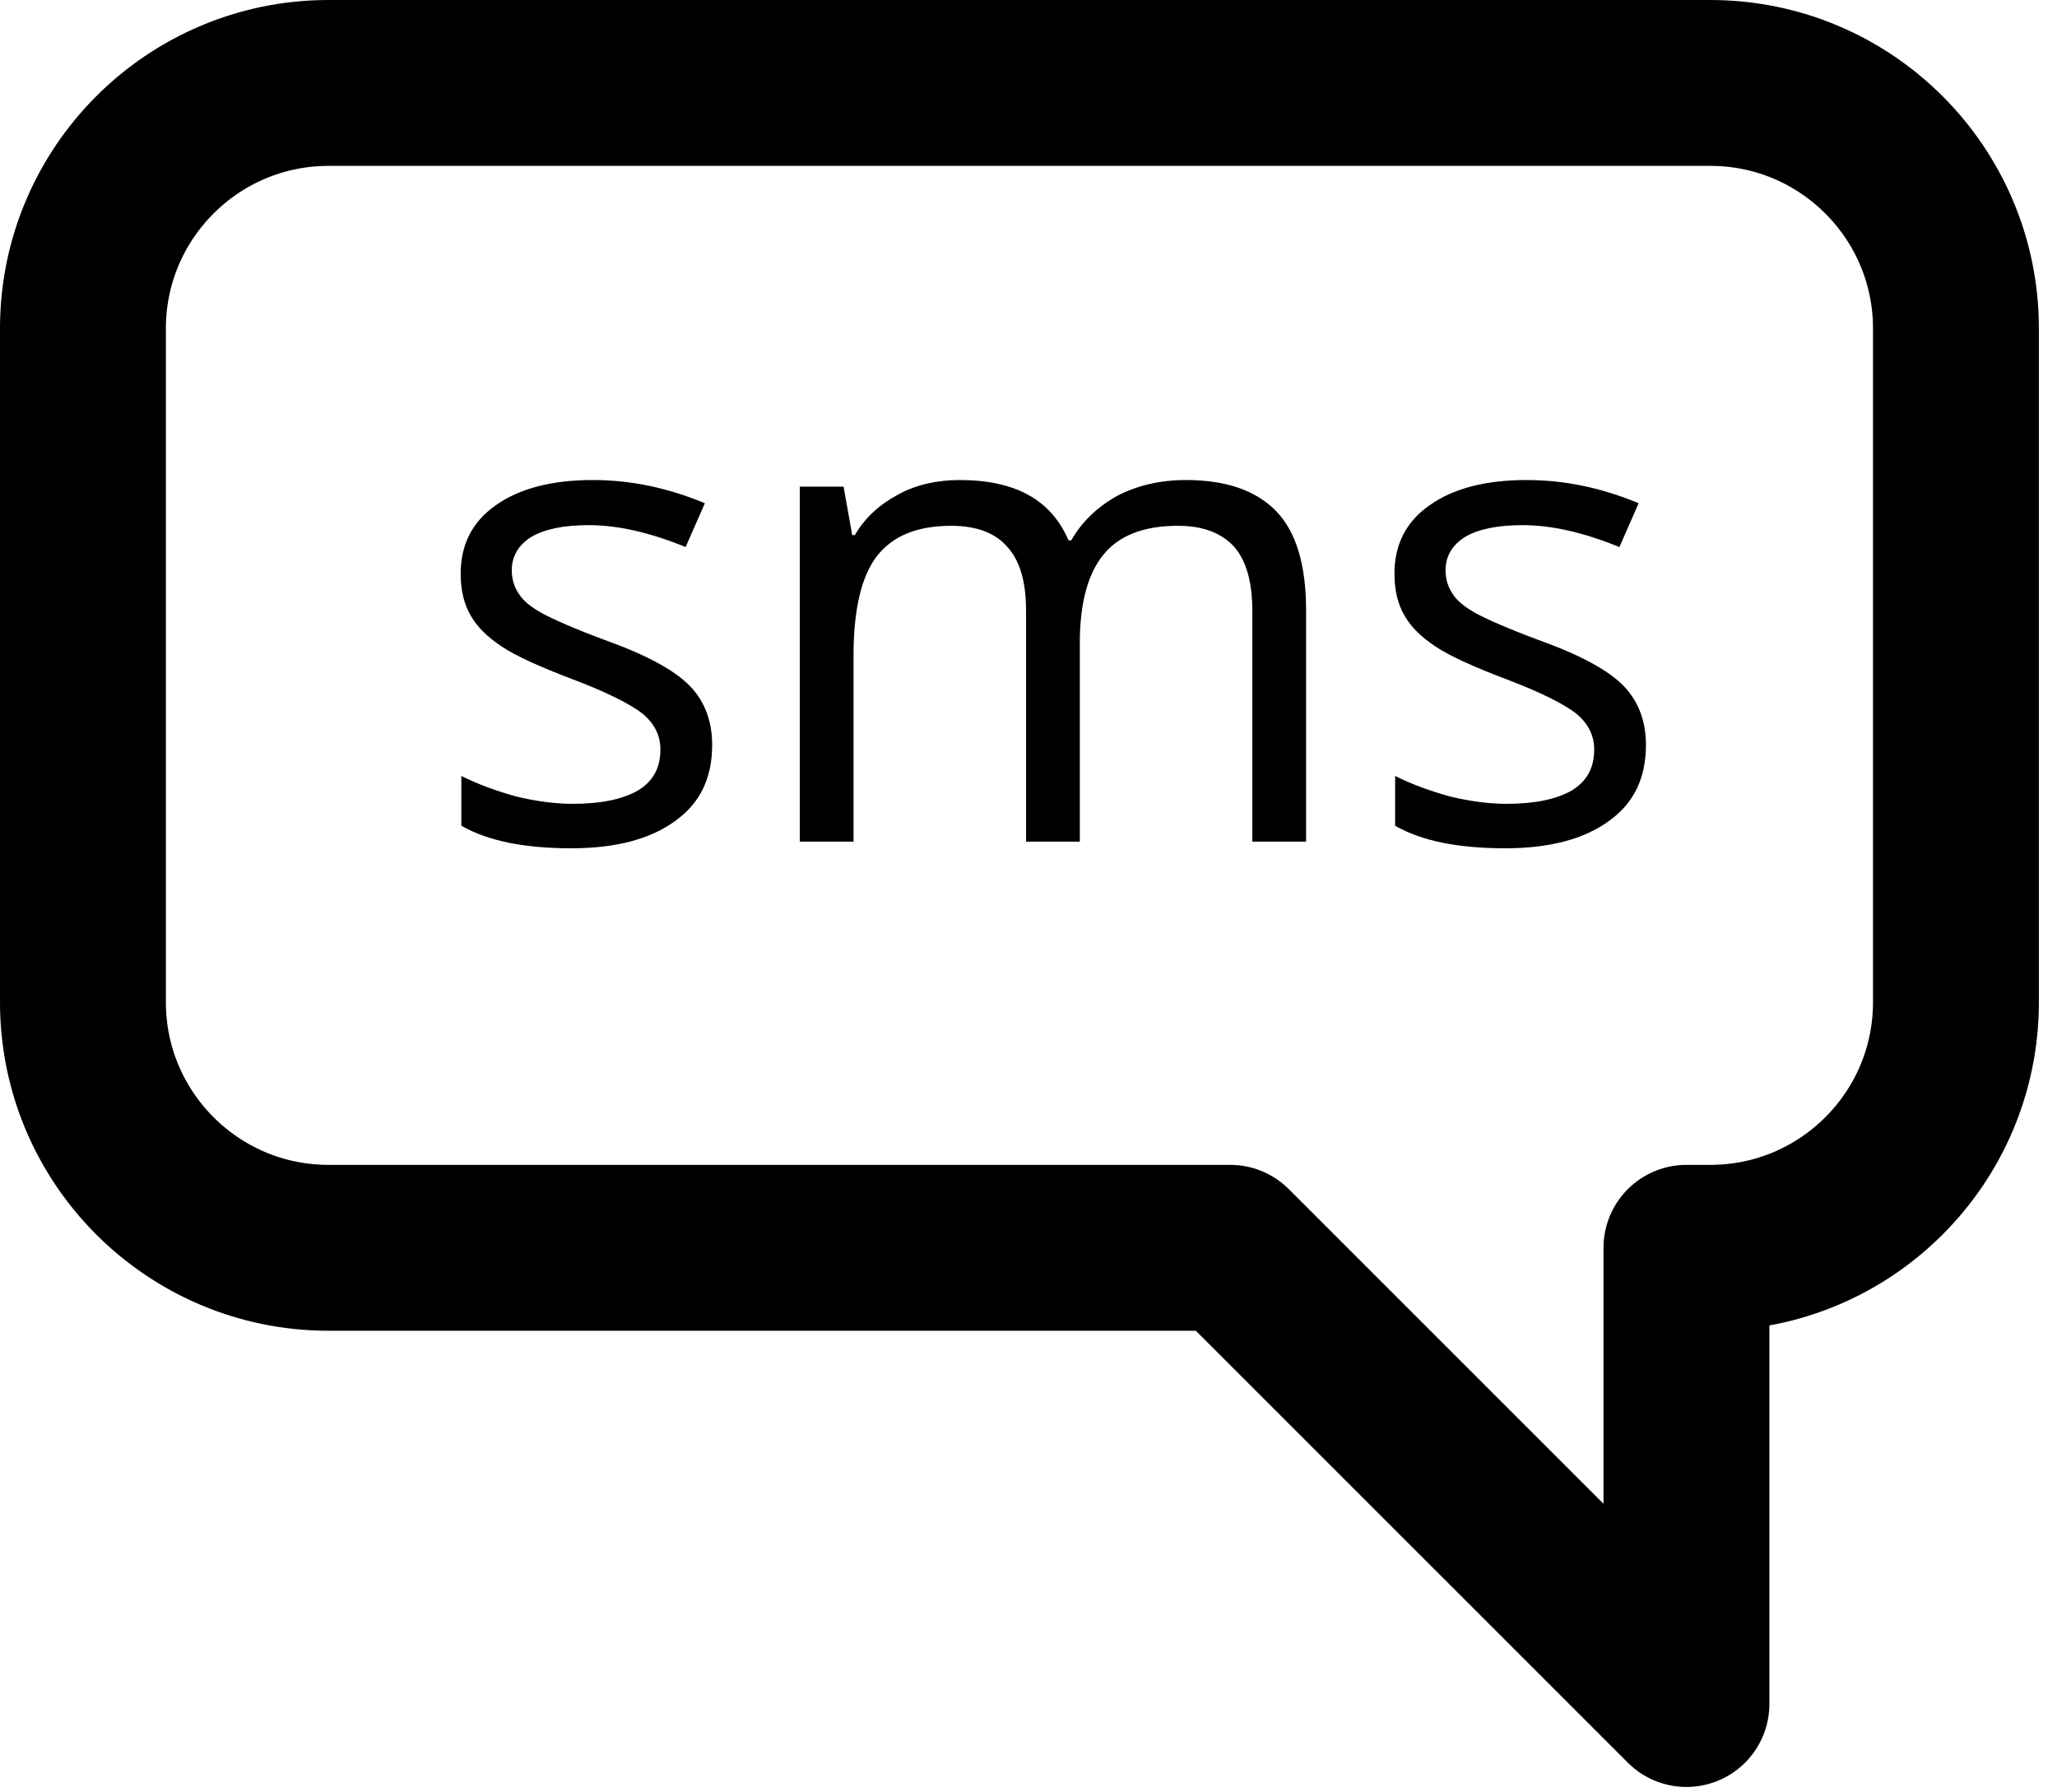
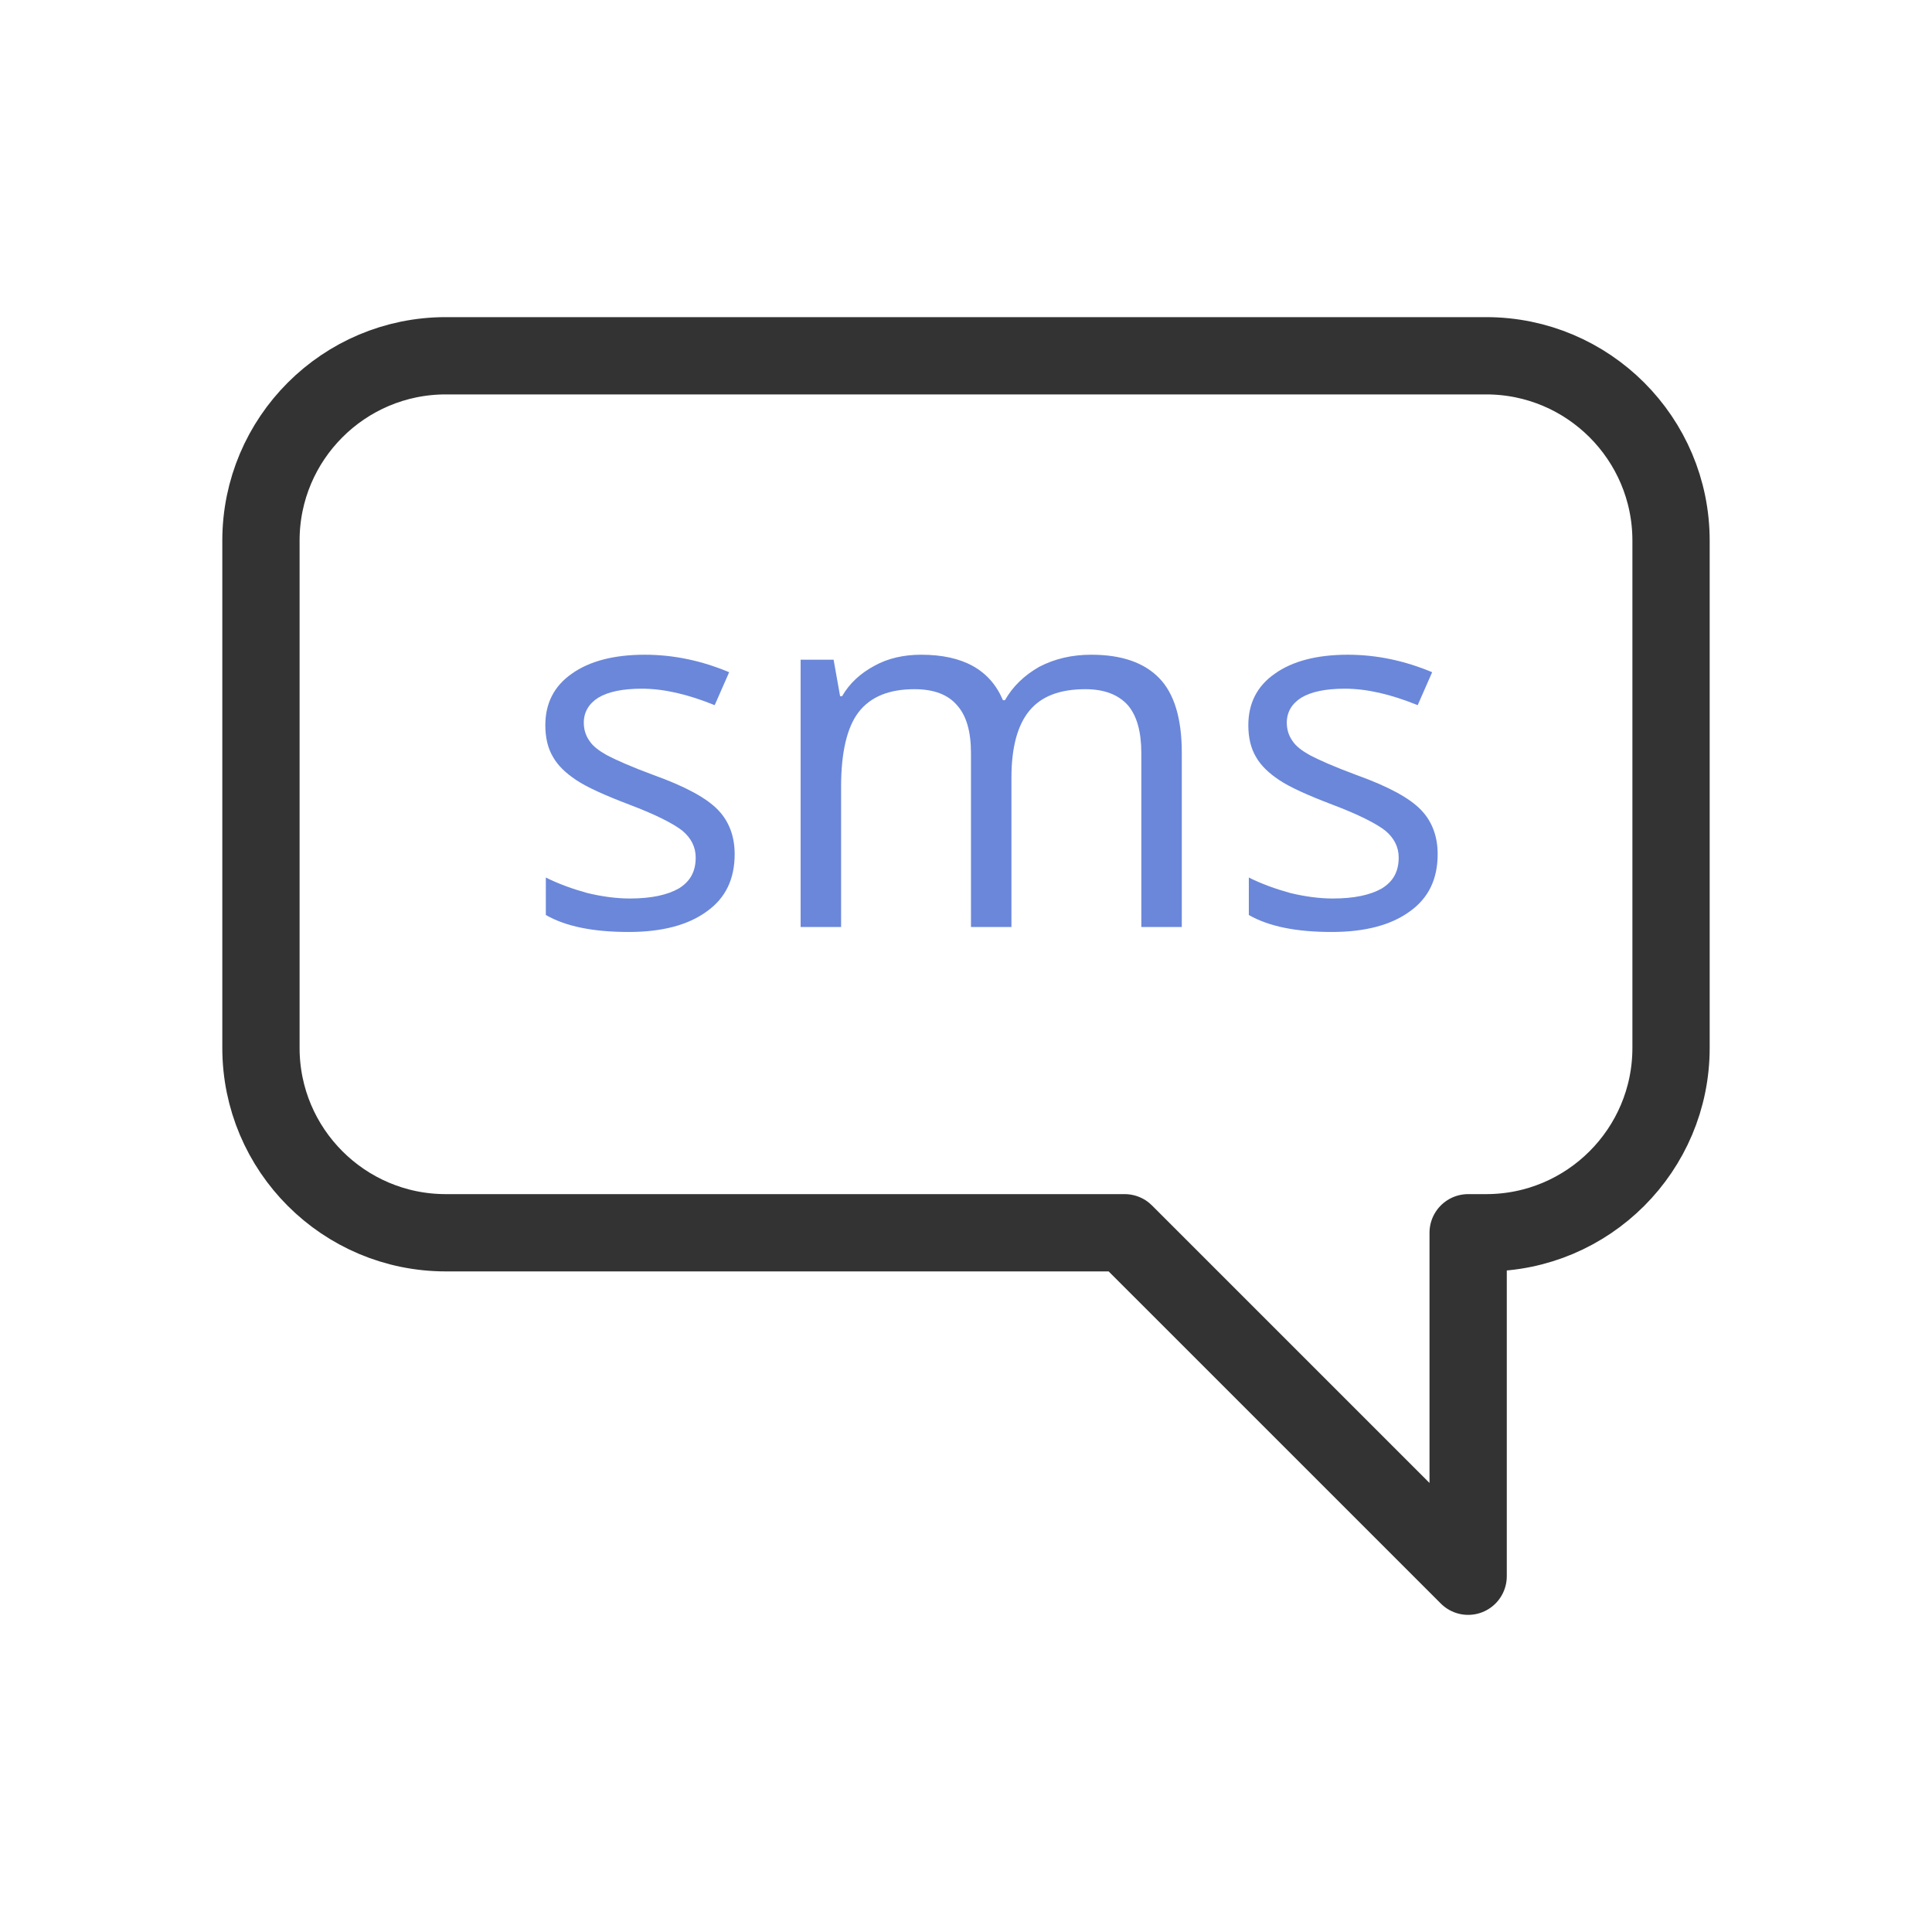
- <svg xmlns="http://www.w3.org/2000/svg" width="100%" height="100%" viewBox="0 0 62 54" version="1.1" xml:space="preserve" style="fill-rule:evenodd;clip-rule:evenodd;stroke-linecap:round;stroke-linejoin:round;stroke-miterlimit:1.5;">
-   <g transform="matrix(1,0,0,1,-59.9751,-174.919)">
-     <g transform="matrix(1,0,0,1,-137.525,85.4332)">
-       <path d="M249.053,127.097C253.138,127.097 256.454,123.781 256.454,119.696L256.454,99.386C256.454,95.302 253.138,91.986 249.053,91.986L207.4,91.986C203.316,91.986 200,95.302 200,99.386L200,119.696C200,123.781 203.316,127.097 207.4,127.097L234.579,127.097L248.331,140.848L248.331,127.097L249.053,127.097Z" style="fill:none;stroke:black;stroke-width:5px;" />
-       <g transform="matrix(1,0,0,1,-12.8515,4.95981)">
-         <g transform="matrix(20,0,0,20,223.197,109.895)">
-           <path d="M0.431,-0.146C0.431,-0.096 0.413,-0.058 0.375,-0.031C0.338,-0.004 0.286,0.01 0.219,0.01C0.148,0.01 0.093,-0.001 0.053,-0.024L0.053,-0.099C0.079,-0.086 0.107,-0.076 0.136,-0.068C0.165,-0.061 0.194,-0.057 0.221,-0.057C0.264,-0.057 0.296,-0.064 0.319,-0.077C0.342,-0.091 0.353,-0.111 0.353,-0.139C0.353,-0.16 0.344,-0.178 0.326,-0.193C0.308,-0.207 0.273,-0.225 0.22,-0.245C0.17,-0.264 0.135,-0.28 0.114,-0.294C0.093,-0.308 0.077,-0.323 0.067,-0.341C0.057,-0.358 0.052,-0.379 0.052,-0.404C0.052,-0.447 0.069,-0.482 0.105,-0.507C0.14,-0.532 0.189,-0.545 0.251,-0.545C0.309,-0.545 0.365,-0.533 0.42,-0.51L0.391,-0.444C0.337,-0.466 0.289,-0.477 0.245,-0.477C0.207,-0.477 0.178,-0.471 0.158,-0.459C0.139,-0.447 0.129,-0.43 0.129,-0.409C0.129,-0.395 0.133,-0.383 0.14,-0.373C0.147,-0.362 0.159,-0.353 0.175,-0.344C0.192,-0.335 0.223,-0.321 0.269,-0.304C0.333,-0.281 0.375,-0.258 0.398,-0.234C0.42,-0.211 0.431,-0.181 0.431,-0.146Z" style="fill-rule:nonzero;" />
-         </g>
-         <g transform="matrix(20,0,0,20,232.738,109.895)">
-           <path d="M0.768,0L0.768,-0.348C0.768,-0.391 0.759,-0.423 0.741,-0.444C0.722,-0.465 0.694,-0.476 0.656,-0.476C0.605,-0.476 0.568,-0.462 0.544,-0.433C0.52,-0.404 0.508,-0.359 0.508,-0.299L0.508,0L0.427,0L0.427,-0.348C0.427,-0.391 0.418,-0.423 0.399,-0.444C0.381,-0.465 0.353,-0.476 0.314,-0.476C0.263,-0.476 0.226,-0.461 0.202,-0.43C0.179,-0.4 0.167,-0.35 0.167,-0.281L0.167,0L0.086,0L0.086,-0.535L0.152,-0.535L0.165,-0.462L0.169,-0.462C0.184,-0.488 0.206,-0.508 0.234,-0.523C0.261,-0.538 0.293,-0.545 0.327,-0.545C0.411,-0.545 0.465,-0.515 0.491,-0.454L0.495,-0.454C0.511,-0.482 0.534,-0.504 0.564,-0.521C0.595,-0.537 0.629,-0.545 0.668,-0.545C0.729,-0.545 0.774,-0.529 0.804,-0.498C0.834,-0.467 0.849,-0.417 0.849,-0.349L0.849,0L0.768,0Z" style="fill-rule:nonzero;" />
-         </g>
-         <g transform="matrix(20,0,0,20,251.342,109.895)">
-           <path d="M0.431,-0.146C0.431,-0.096 0.413,-0.058 0.375,-0.031C0.338,-0.004 0.286,0.01 0.219,0.01C0.148,0.01 0.093,-0.001 0.053,-0.024L0.053,-0.099C0.079,-0.086 0.107,-0.076 0.136,-0.068C0.165,-0.061 0.194,-0.057 0.221,-0.057C0.264,-0.057 0.296,-0.064 0.319,-0.077C0.342,-0.091 0.353,-0.111 0.353,-0.139C0.353,-0.16 0.344,-0.178 0.326,-0.193C0.308,-0.207 0.273,-0.225 0.22,-0.245C0.17,-0.264 0.135,-0.28 0.114,-0.294C0.093,-0.308 0.077,-0.323 0.067,-0.341C0.057,-0.358 0.052,-0.379 0.052,-0.404C0.052,-0.447 0.069,-0.482 0.105,-0.507C0.14,-0.532 0.189,-0.545 0.251,-0.545C0.309,-0.545 0.365,-0.533 0.42,-0.51L0.391,-0.444C0.337,-0.466 0.289,-0.477 0.245,-0.477C0.207,-0.477 0.178,-0.471 0.158,-0.459C0.139,-0.447 0.129,-0.43 0.129,-0.409C0.129,-0.395 0.133,-0.383 0.14,-0.373C0.147,-0.362 0.159,-0.353 0.175,-0.344C0.192,-0.335 0.223,-0.321 0.269,-0.304C0.333,-0.281 0.375,-0.258 0.398,-0.234C0.42,-0.211 0.431,-0.181 0.431,-0.146Z" style="fill-rule:nonzero;" />
+ <svg xmlns="http://www.w3.org/2000/svg" id="svg8" version="1.1" viewBox="0 0 52.917 52.917" height="200" width="200">
+   <defs id="defs2" />
+   <g transform="translate(0,-244.0833)" id="layer1">
+     <g transform="matrix(0.6841335,0,0,0.6841335,5.43703,252.1173)" id="g875" style="clip-rule:evenodd;fill-rule:evenodd;stroke-linecap:round;stroke-linejoin:round;stroke-miterlimit:1.5">
+       <g style="stroke-width:3.094;stroke-miterlimit:4;stroke-dasharray:none" transform="translate(-59.9751,-174.919)" id="g855">
+         <g style="stroke-width:3.094;stroke-miterlimit:4;stroke-dasharray:none" transform="translate(-137.525,85.4332)" id="g853">
+           <path d="m 249.053,127.097 c 4.085,0 7.401,-3.316 7.401,-7.401 v -20.31 c 0,-4.084 -3.316,-7.4 -7.401,-7.4 H 207.4 c -4.084,0 -7.4,3.316 -7.4,7.4 v 20.31 c 0,4.085 3.316,7.401 7.4,7.401 h 27.179 l 13.752,13.751 v -13.751 z" style="fill:none;stroke:#333333;stroke-width:3.094;stroke-miterlimit:4;stroke-dasharray:none;stroke-opacity:1" id="path837" />
+           <g style="stroke-width:3.094;stroke-miterlimit:4;stroke-dasharray:none;stroke:none;stroke-opacity:1;fill:#6a87da;fill-opacity:1" transform="translate(-12.8515,4.95981)" id="g851">
+             <g style="stroke-width:0.155;stroke-miterlimit:4;stroke-dasharray:none;stroke:none;stroke-opacity:1;fill:#6a87da;fill-opacity:1" transform="matrix(20,0,0,20,223.197,109.895)" id="g841">
+               <path d="m 0.431,-0.146 c 0,0.05 -0.018,0.088 -0.056,0.115 C 0.338,-0.004 0.286,0.01 0.219,0.01 0.148,0.01 0.093,-0.001 0.053,-0.024 v -0.075 c 0.026,0.013 0.054,0.023 0.083,0.031 0.029,0.007 0.058,0.011 0.085,0.011 0.043,0 0.075,-0.007 0.098,-0.02 0.023,-0.014 0.034,-0.034 0.034,-0.062 0,-0.021 -0.009,-0.039 -0.027,-0.054 C 0.308,-0.207 0.273,-0.225 0.22,-0.245 0.17,-0.264 0.135,-0.28 0.114,-0.294 0.093,-0.308 0.077,-0.323 0.067,-0.341 0.057,-0.358 0.052,-0.379 0.052,-0.404 c 0,-0.043 0.017,-0.078 0.053,-0.103 0.035,-0.025 0.084,-0.038 0.146,-0.038 0.058,0 0.114,0.012 0.169,0.035 L 0.391,-0.444 C 0.337,-0.466 0.289,-0.477 0.245,-0.477 c -0.038,0 -0.067,0.006 -0.087,0.018 -0.019,0.012 -0.029,0.029 -0.029,0.05 0,0.014 0.004,0.026 0.011,0.036 0.007,0.011 0.019,0.02 0.035,0.029 0.017,0.009 0.048,0.023 0.094,0.04 0.064,0.023 0.106,0.046 0.129,0.07 0.022,0.023 0.033,0.053 0.033,0.088 z" style="fill-rule:nonzero;stroke-width:0.155;stroke-miterlimit:4;stroke-dasharray:none;stroke:none;stroke-opacity:1;fill:#6a87da;fill-opacity:1" id="path839" />
+             </g>
+             <g style="stroke-width:0.155;stroke-miterlimit:4;stroke-dasharray:none;stroke:none;stroke-opacity:1;fill:#6a87da;fill-opacity:1" transform="matrix(20,0,0,20,232.738,109.895)" id="g845">
+               <path d="m 0.768,0 v -0.348 c 0,-0.043 -0.009,-0.075 -0.027,-0.096 -0.019,-0.021 -0.047,-0.032 -0.085,-0.032 -0.051,0 -0.088,0.014 -0.112,0.043 -0.024,0.029 -0.036,0.074 -0.036,0.134 V 0 H 0.427 v -0.348 c 0,-0.043 -0.009,-0.075 -0.028,-0.096 -0.018,-0.021 -0.046,-0.032 -0.085,-0.032 -0.051,0 -0.088,0.015 -0.112,0.046 -0.023,0.03 -0.035,0.08 -0.035,0.149 V 0 H 0.086 v -0.535 h 0.066 l 0.013,0.073 h 0.004 c 0.015,-0.026 0.037,-0.046 0.065,-0.061 0.027,-0.015 0.059,-0.022 0.093,-0.022 0.084,0 0.138,0.03 0.164,0.091 h 0.004 c 0.016,-0.028 0.039,-0.05 0.069,-0.067 0.031,-0.016 0.065,-0.024 0.104,-0.024 0.061,0 0.106,0.016 0.136,0.047 0.03,0.031 0.045,0.081 0.045,0.149 V 0 Z" style="fill-rule:nonzero;stroke-width:0.155;stroke-miterlimit:4;stroke-dasharray:none;stroke:none;stroke-opacity:1;fill:#6a87da;fill-opacity:1" id="path843" />
+             </g>
+             <g style="stroke-width:0.155;stroke-miterlimit:4;stroke-dasharray:none;stroke:none;stroke-opacity:1;fill:#6a87da;fill-opacity:1" transform="matrix(20,0,0,20,251.342,109.895)" id="g849">
+               <path d="m 0.431,-0.146 c 0,0.05 -0.018,0.088 -0.056,0.115 C 0.338,-0.004 0.286,0.01 0.219,0.01 0.148,0.01 0.093,-0.001 0.053,-0.024 v -0.075 c 0.026,0.013 0.054,0.023 0.083,0.031 0.029,0.007 0.058,0.011 0.085,0.011 0.043,0 0.075,-0.007 0.098,-0.02 0.023,-0.014 0.034,-0.034 0.034,-0.062 0,-0.021 -0.009,-0.039 -0.027,-0.054 C 0.308,-0.207 0.273,-0.225 0.22,-0.245 0.17,-0.264 0.135,-0.28 0.114,-0.294 0.093,-0.308 0.077,-0.323 0.067,-0.341 0.057,-0.358 0.052,-0.379 0.052,-0.404 c 0,-0.043 0.017,-0.078 0.053,-0.103 0.035,-0.025 0.084,-0.038 0.146,-0.038 0.058,0 0.114,0.012 0.169,0.035 L 0.391,-0.444 C 0.337,-0.466 0.289,-0.477 0.245,-0.477 c -0.038,0 -0.067,0.006 -0.087,0.018 -0.019,0.012 -0.029,0.029 -0.029,0.05 0,0.014 0.004,0.026 0.011,0.036 0.007,0.011 0.019,0.02 0.035,0.029 0.017,0.009 0.048,0.023 0.094,0.04 0.064,0.023 0.106,0.046 0.129,0.07 0.022,0.023 0.033,0.053 0.033,0.088 z" style="fill-rule:nonzero;stroke-width:0.155;stroke-miterlimit:4;stroke-dasharray:none;stroke:none;stroke-opacity:1;fill:#6a87da;fill-opacity:1" id="path847" />
+             </g>
+           </g>
        </g>
      </g>
    </g>
  </g>
</svg>
